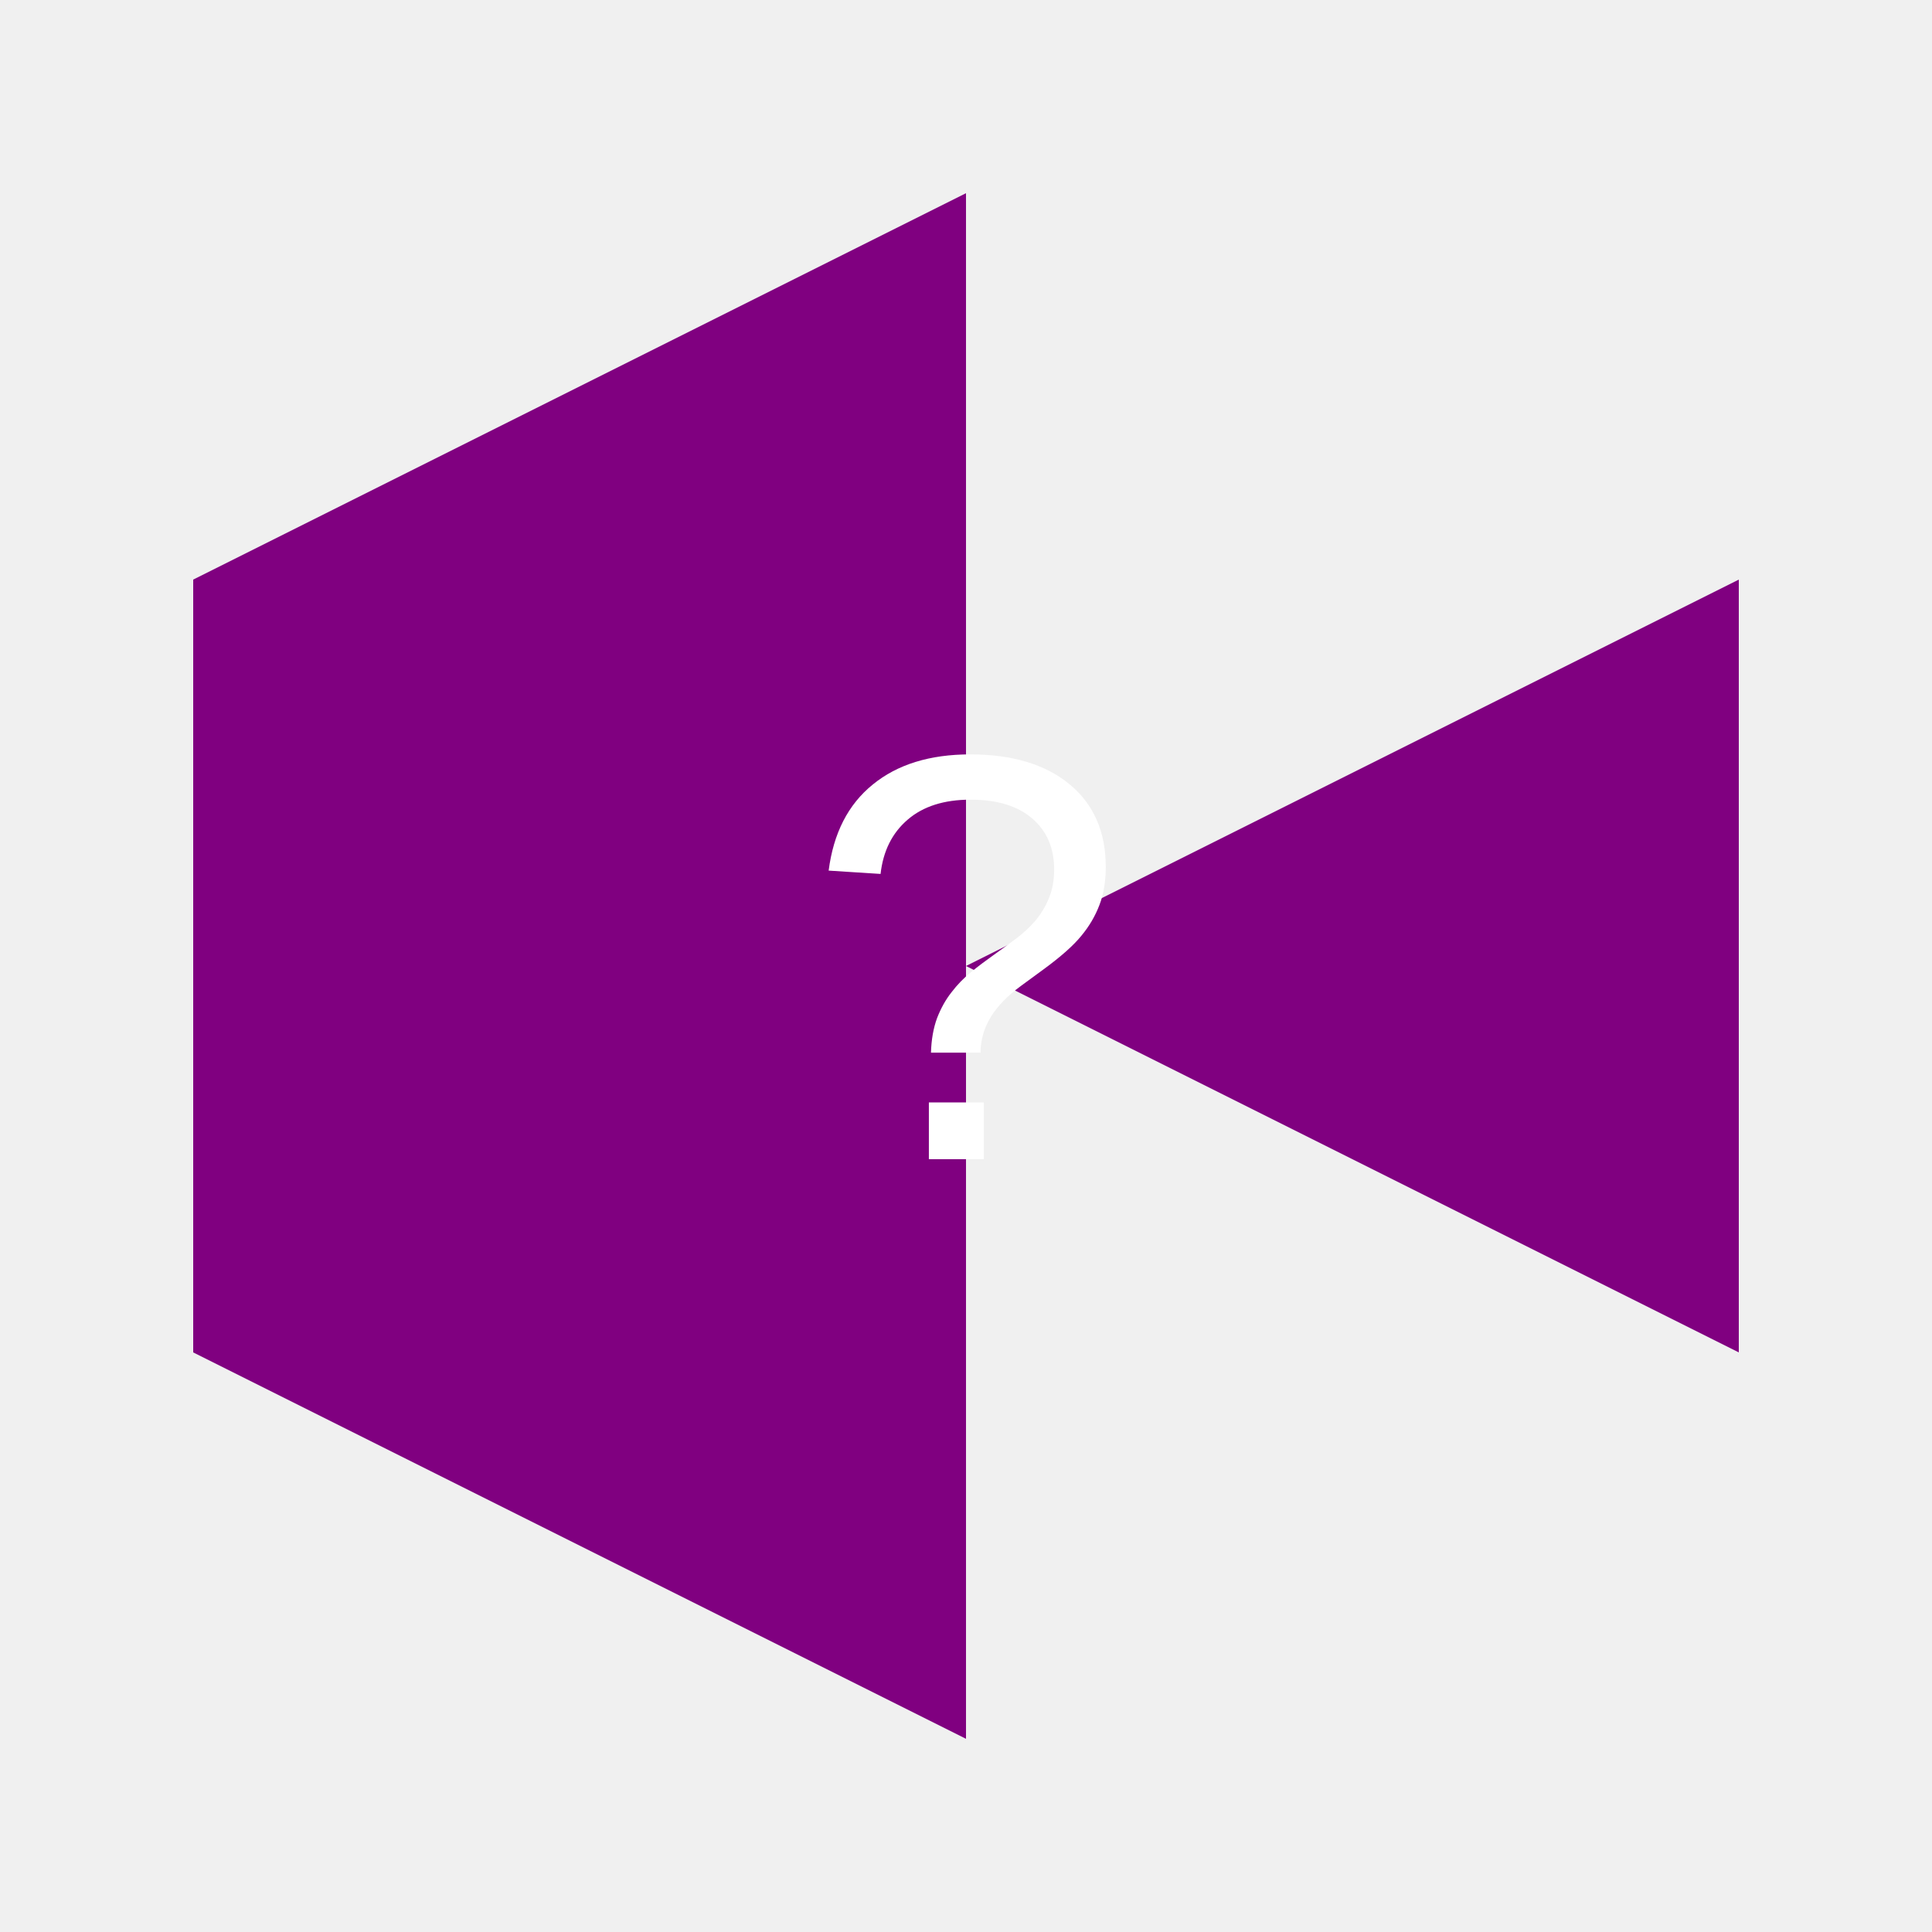
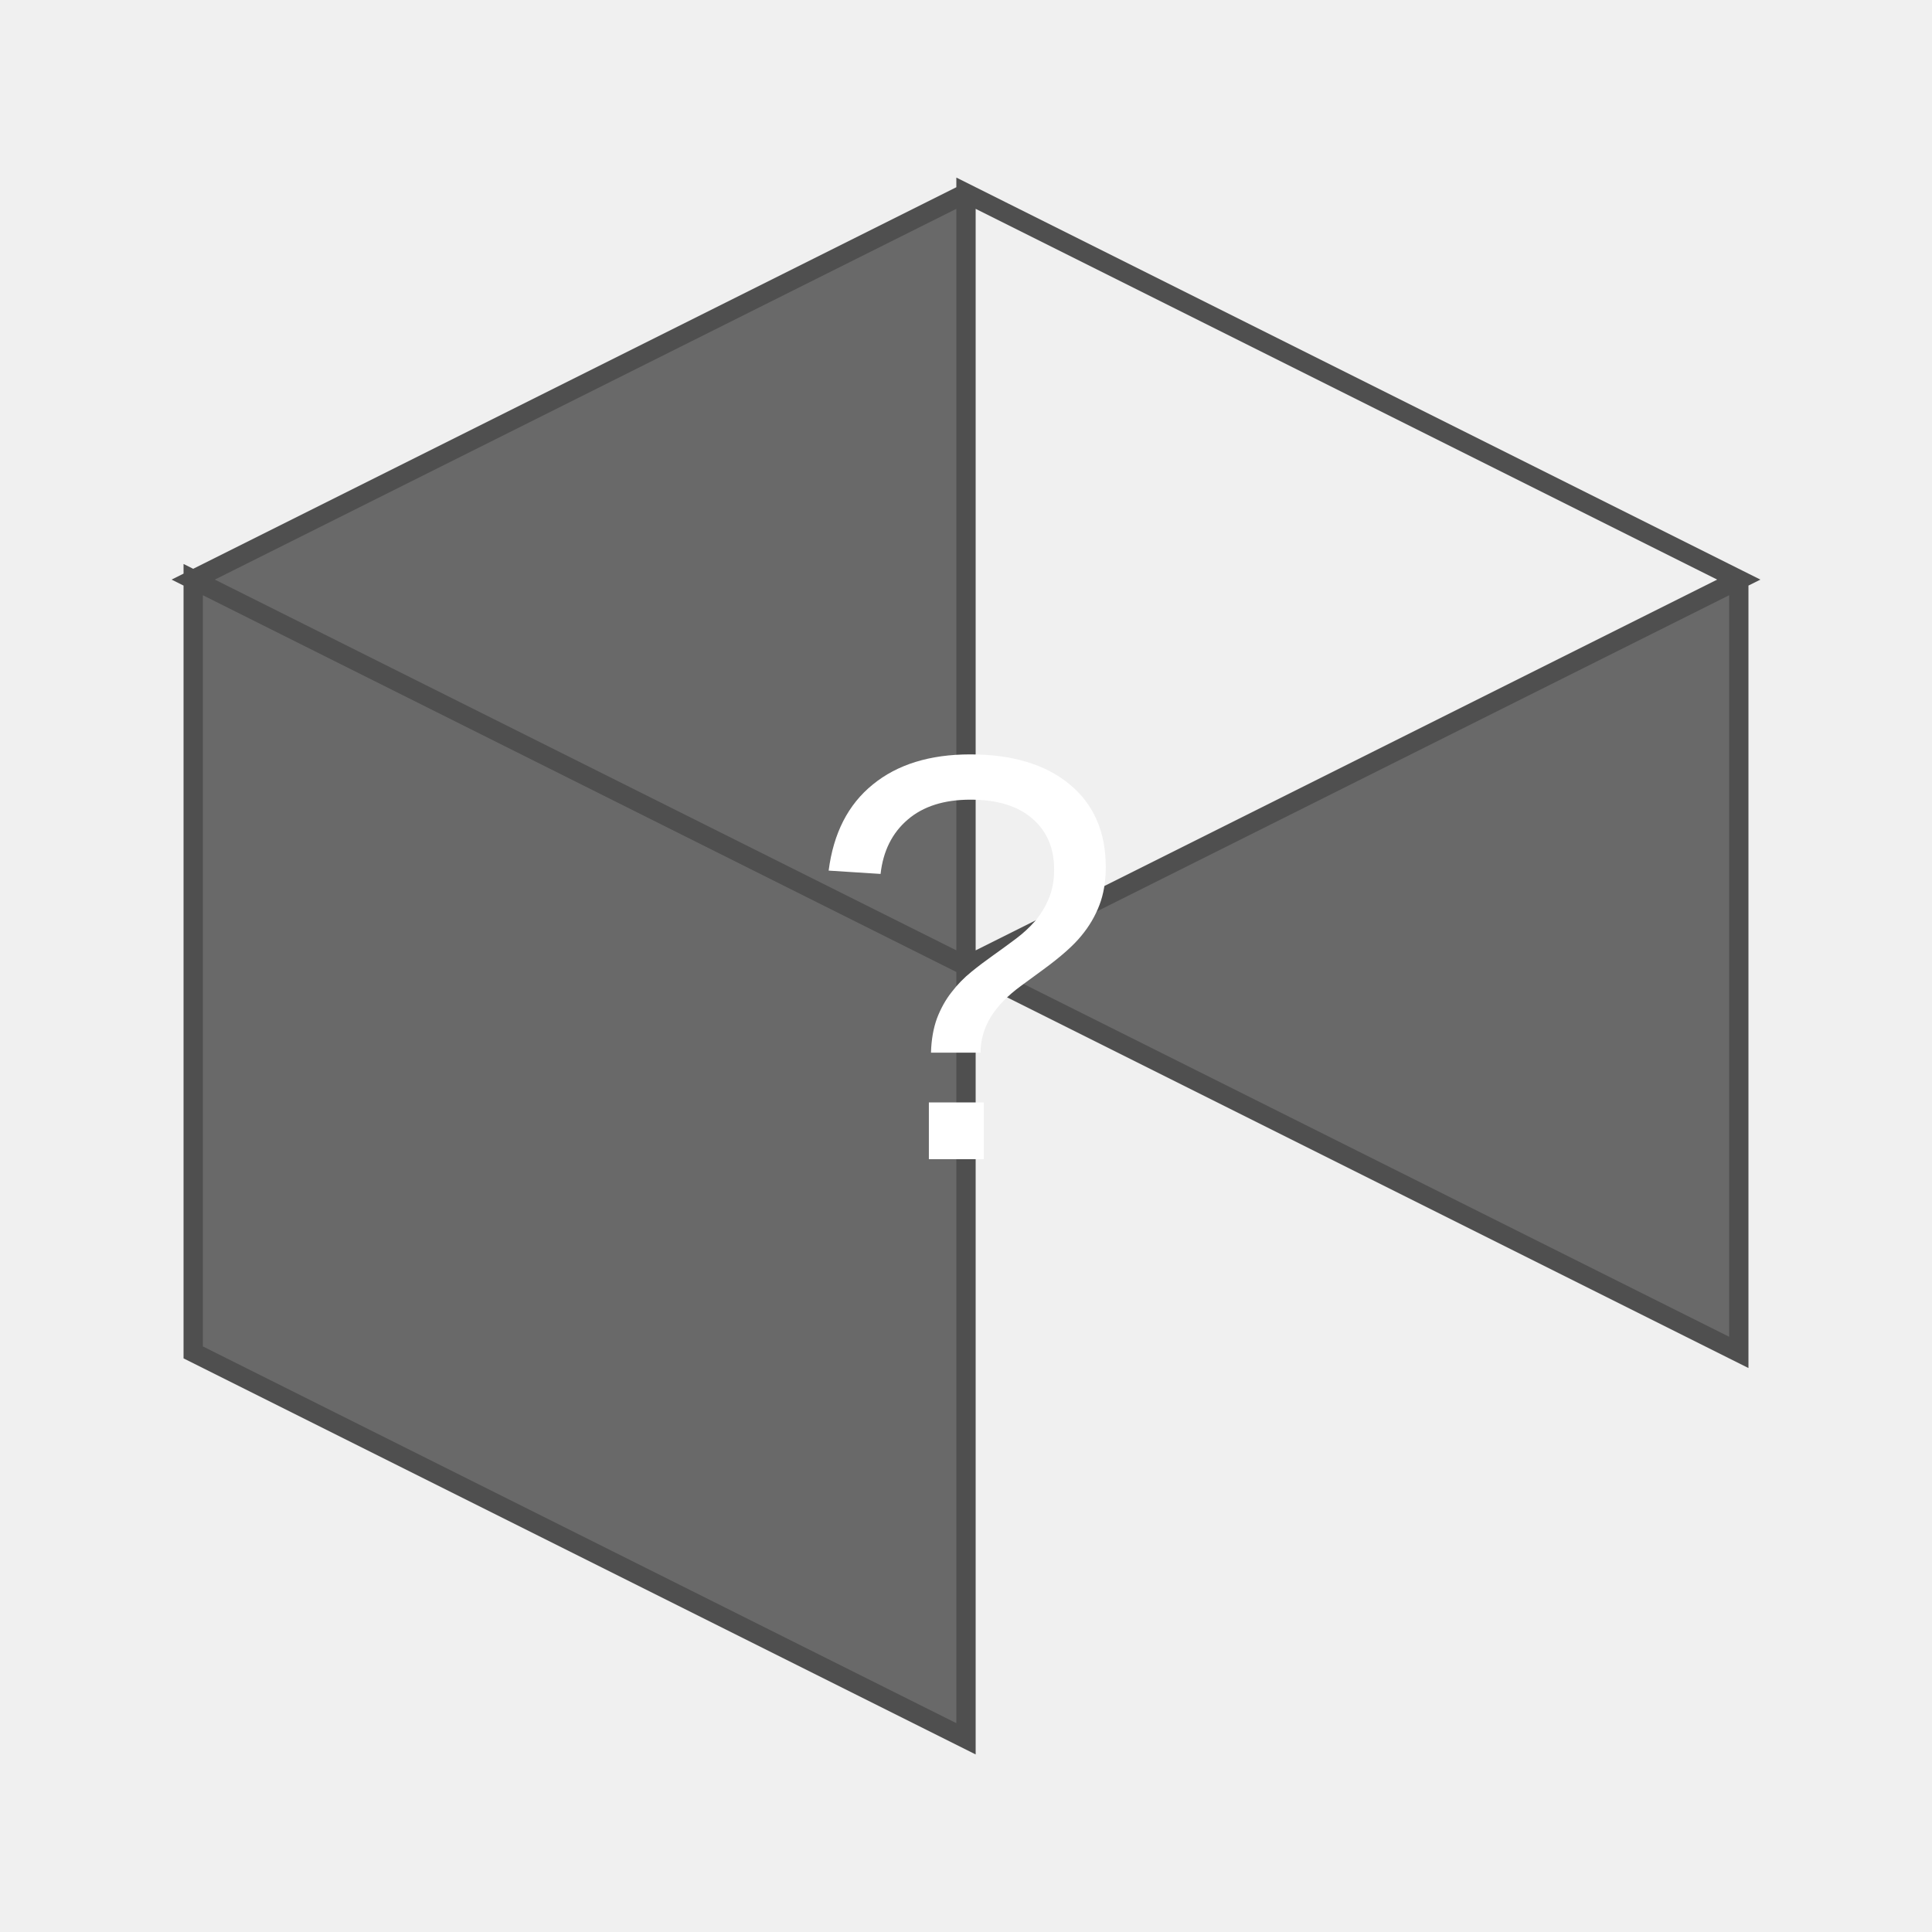
<svg xmlns="http://www.w3.org/2000/svg" width="100" height="100" viewBox="0 0 100 100">
-   <path d="M50 10 L90 30 L50 50 L10 30 Z M10 30 L10 70 L50 90 L50 50 Z M50 50 L90 70 L90 30 L50 10 Z" fill="purple" stroke="darkpurple" />
+   <path d="M50 10 L90 30 L50 50 L10 30 Z M10 30 L10 70 L50 90 L50 50 Z M50 50 L90 70 L90 30 L50 10 Z" fill="#696969" stroke="#4F4F4F" />
  <text x="50" y="60" font-family="Arial" font-size="30" fill="white" text-anchor="middle">?</text>
</svg>
